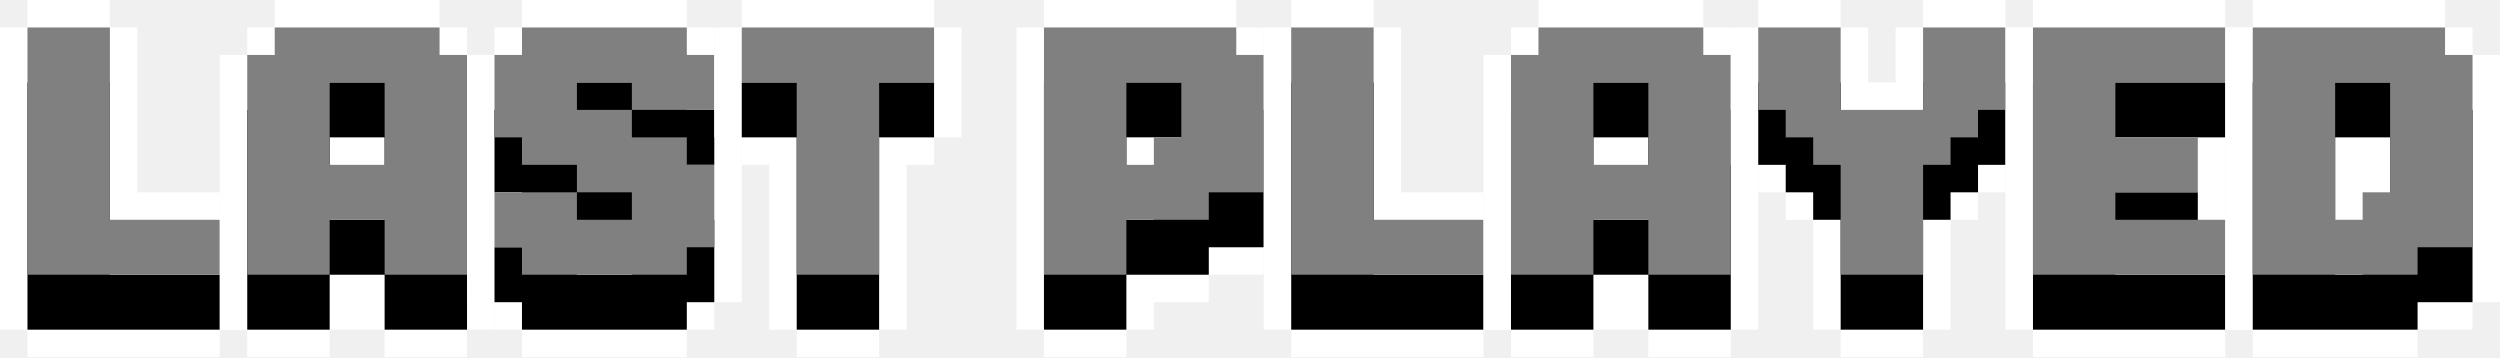
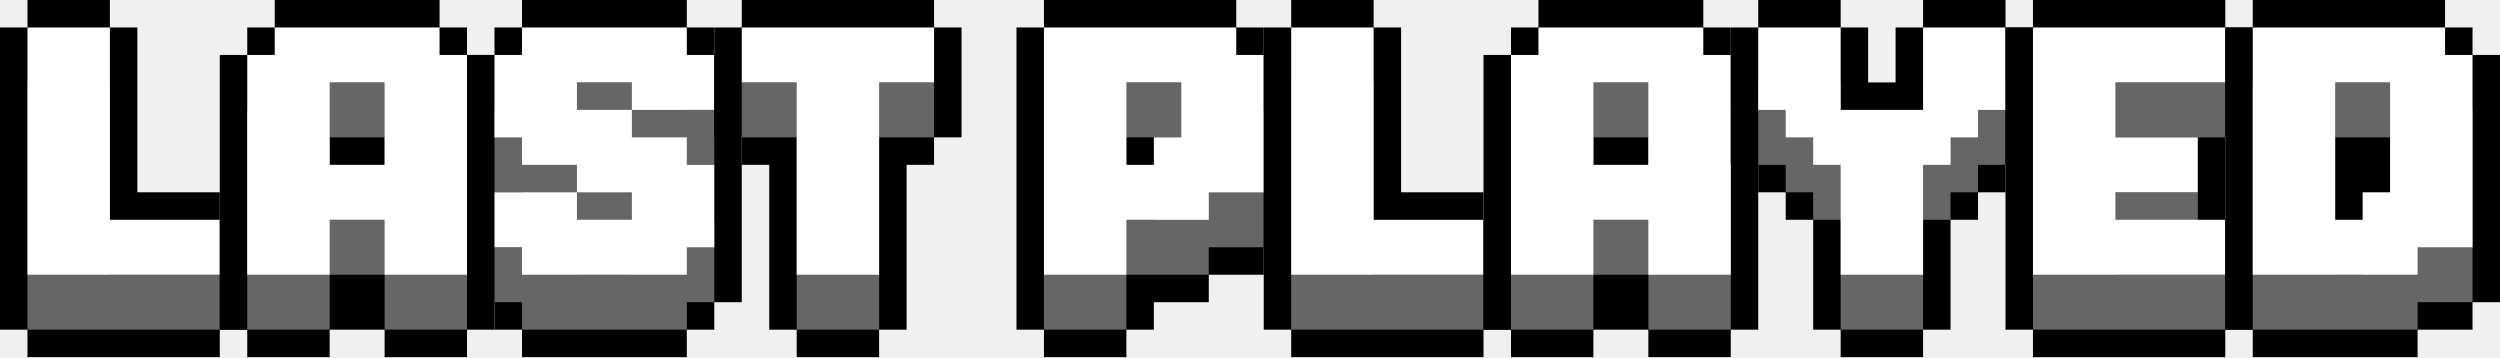
<svg xmlns="http://www.w3.org/2000/svg" height="548.571" viewBox="0 0 3840 548.571" width="3840">
-   <g transform="translate(0 .00006)">
-     <g transform="matrix(4.21978 0 0 4.21978 -7447.912 -3882.198)">
-       <path d="m1815 950v-20h-10v-10h-30v10h-10v20 70 20h10v10h20 10 40v-10h10v-20-20h-10v-10h-30z" fill="#fff" />
-       <path d="m1775 1040h20 10 40v-20h-40v-70h-30z" />
-       <path d="m1775 1020h20 10 40v-20h-40v-70h-30z" fill="#808080" />
-     </g>
-     <path d="m285 1040h10v-20-60-20h-10v-10h-10v-10h-60v10h-10v10h-10v20 60 20h10v10h30v-10h10 10v10h30z" fill="#fff" transform="matrix(4.21978 0 0 4.21978 -485.2745 -3882.198)" />
-     <path d="m675.165 168.791v-42.198h-253.187v42.198h-42.198v337.582h126.593v-84.396h84.396v84.396h126.593v-337.582zm-168.791 168.791v-126.593h84.396v126.593z" stroke-width="4.22" />
-     <path d="m675.165 84.396v-42.198h-253.187v42.198h-42.198v337.582h126.593v-84.396h84.396v84.396h126.593v-337.582zm-168.791 168.791v-126.593h84.396v126.593z" fill="#808080" stroke-width="4.22" />
-     <g transform="matrix(4.21978 0 0 4.21978 -2974.945 -4726.154)">
-       <path d="m875 1230h10v10h10v10h60v-10h10v-10h10v-20-10-20-20-20h-10v-10h-10v-10h-60v10h-10v10h-10v20 10 20 20z" fill="#fff" />
-       <path d="m895 1160h-10v30h10v10h20v10h20v10h-20v-10h-30v20h10v10h60v-10h10v-30h-10v-10h-20v-10h-20v-10h20v10h30v-20h-10v-10h-60z" />
-       <path d="m895 1140h-10v30h10v10h20v10h20v10h-20v-10h-30v20h10v10h60v-10h10v-30h-10v-10h-20v-10h-20v-10h20v10h30v-20h-10v-10h-60z" fill="#808080" />
-     </g>
-     <path d="m1085 1240h10v-20-40h10v-10h10v-20-20h-10v-10h-70v10h-10v20 20h10v10h10v40 20h10v10h30z" fill="#fff" transform="matrix(4.21978 0 0 4.21978 -3228.132 -4726.154)" />
-     <path d="m1055 1170v70h30v-70h20v-20h-70v20z" transform="matrix(4.21978 0 0 4.21978 -3228.132 -4726.154)" />
-     <path d="m1055 1150v70h30v-70h20v-20h-70v20z" fill="#808080" transform="matrix(4.21978 0 0 4.21978 -3228.132 -4726.154)" />
-     <path d="m505 1120h-40-10-20v10h-10v20 70 20h10v10h30v-10h10v-10h20v-10h10 10v-10h10v-20-30-20h-10v-10h-10z" fill="#fff" transform="matrix(4.21978 0 0 4.21978 -232.0879 -4726.154)" />
-     <path d="m1730.11 421.978h126.593v-42.198h84.396v-210.989h-42.198v-42.198h-168.791-42.198-84.396v379.78h126.593zm84.396-210.989v84.396h-42.198v42.198h-42.198v-126.593z" stroke-width="4.22" />
-     <path d="m1730.11 337.582h126.593v-42.198h84.396v-210.989h-42.198v-42.198h-168.791-42.198-84.396v379.78h126.593zm84.396-210.989v84.396h-42.198v42.198h-42.198v-126.593z" fill="#808080" stroke-width="4.22" />
-     <path d="m1805 1050h40v-10h10v-20-20h-10v-10h-30v-40-20h-10v-10h-30v10h-10v20 70 20h10v10h20z" fill="#fff" transform="matrix(4.21978 0 0 4.21978 -5506.813 -3882.198)" />
-     <path d="m1795 1040h10 40v-20h-40v-70h-30v90z" transform="matrix(4.21978 0 0 4.21978 -5506.813 -3882.198)" />
-     <path d="m1795 1020h10 40v-20h-40v-70h-30v90z" fill="#808080" transform="matrix(4.21978 0 0 4.21978 -5506.813 -3882.198)" />
-     <path d="m215 930h-10v10h-10v20 60 20h10v10h30v-10h10 10v10h30v-10h10v-20-60-20h-10v-10h-10v-10h-60z" fill="#fff" transform="matrix(4.21978 0 0 4.21978 1455.824 -3882.198)" />
-     <path d="m2616.264 168.791v-42.198h-253.187v42.198h-42.198v337.582h126.593v-84.396h84.396v84.396h126.593v-337.582zm-168.791 168.791v-126.593h84.396v126.593z" stroke-width="4.22" />
-     <path d="m2616.264 84.396v-42.198h-253.187v42.198h-42.198v337.582h126.593v-84.396h84.396v84.396h126.593v-337.582zm-168.791 168.791v-126.593h84.396v126.593z" fill="#808080" stroke-width="4.22" />
-     <path d="m1865 1210v10 20h10v10h30v-10h10v-20-10-10h10v-10h10v-10h10v-20-10-20h-10v-10h-30v10h-10v20h-10v-20h-10v-10h-30v10h-10v20 10 20h10v10h10v10h10z" fill="#fff" transform="matrix(4.21978 0 0 4.21978 -5084.835 -4726.154)" />
-     <path d="m1935 1180v-30h-30v30h-20-10v-30h-30v30h10v10h10v10h10v40h30v-40h10v-10h10v-10z" transform="matrix(4.21978 0 0 4.21978 -5084.835 -4726.154)" />
-     <path d="m1935 1160v-30h-30v30h-20-10v-30h-30v30h10v10h10v10h10v40h30v-40h10v-10h10v-10z" fill="#808080" transform="matrix(4.21978 0 0 4.21978 -5084.835 -4726.154)" />
-     <path d="m835 920h-10-20v10h-10v20 70 20h10v10h20 10 40v-10h10v-20-20h-10v-10-10-10h10v-20-20h-10v-10z" fill="#fff" transform="matrix(4.21978 0 0 4.21978 -274.2857 -3882.198)" />
-     <path d="m835 1010h30v-20h-30v-20h40v-20h-40-10-20v90h20 10 40v-20h-40z" transform="matrix(4.21978 0 0 4.21978 -274.2857 -3882.198)" />
-     <path d="m835 990h30v-20h-30v-20h40v-20h-40-10-20v90h20 10 40v-20h-40z" fill="#808080" transform="matrix(4.21978 0 0 4.21978 -274.2857 -3882.198)" />
-     <path d="m745 960v-20h-10v-10h-10v-10h-40-20-10v10h-10v20 70 20h10v10h10 20 30v-10h10 10v-10h10v-20z" fill="#fff" transform="matrix(4.21978 0 0 4.21978 696.2637 -3882.198)" />
-     <path d="m3755.604 168.791v-42.198h-168.791-84.396-42.198v379.78h42.198 84.396 126.593v-42.198h84.396v-295.385zm-168.791 42.198h84.396v168.791h-42.198v42.198h-42.198z" stroke-width="4.22" />
-     <path d="m3755.604 84.396v-42.198h-168.791-84.396-42.198v379.78h42.198 84.396 126.593v-42.198h84.396v-295.385zm-168.791 42.198h84.396v168.791h-42.198v42.198h-42.198z" fill="#808080" stroke-width="4.22" />
+   <g stroke-width="4.22">
+     <path d="m210.989 126.593v-84.396h-42.198v-42.198h-126.593v42.198h-42.198v84.396 295.385 84.396h42.198v42.198h84.396 42.198 168.791v-42.198h42.198v-84.396-84.396h-42.198v-42.198h-126.593z" />
+     <path d="m42.198 506.374h84.396 42.198 168.791v-84.396h-168.791v-295.385h-126.593z" fill="#666" />
+     <path d="m42.198 421.978h84.396 42.198 168.791v-84.396h-168.791v-295.385h-126.593z" fill="#fff" />
+     <path d="m717.363 506.374h42.198v-84.396-253.187-84.396h-42.198v-42.198h-42.198v-42.198h-253.187v42.198h-42.198v42.198h-42.198v84.396 253.187 84.396h42.198v42.198h126.593v-42.198h42.198 42.198v42.198h126.593z" />
+     <path d="m675.165 168.791v-42.198h-253.187v42.198h-42.198v337.582h126.593v-84.396h84.396v84.396h126.593v-337.582zm-168.791 168.791v-126.593h84.396v126.593z" fill="#666" />
+     <path d="m675.165 84.396v-42.198h-253.187v42.198h-42.198v337.582h126.593v-84.396h84.396v84.396h126.593v-337.582zm-168.791 168.791v-126.593h84.396v126.593z" fill="#fff" />
+     <path d="m717.363 464.176h42.198v42.198h42.198v42.198h253.187v-42.198h42.198v-42.198h42.198v-84.396-42.198-84.396-84.396-84.396h-42.198v-42.198h-42.198v-42.198h-253.187v42.198h-42.198v42.198h-42.198v84.396 42.198 84.396 84.396z" />
+     <path d="m801.758 168.791h-42.198v126.593h42.198v42.198h84.396v42.198h84.396v42.198h-84.396v-42.198h-126.593v84.396h42.198v42.198h253.187v-42.198h42.198v-126.593h-42.198v-42.198h-84.396v-42.198h-84.396v-42.198h84.396v42.198h126.593v-84.396h-42.198v-42.198h-253.187z" fill="#666" />
+     <path d="m801.758 84.396h-42.198v126.593h42.198v42.198h84.396v42.198h84.396v42.198h-84.396v-42.198h-126.593v84.396h42.198v42.198h253.187v-42.198h42.198v-126.593h-42.198v-42.198h-84.396v-42.198h-84.396v-42.198h84.396v42.198h126.593v-84.396h-42.198v-42.198h-253.187z" fill="#fff" />
+     <path d="m1350.33 506.374h42.198v-84.396-168.791h42.198v-42.198h42.198v-84.396-84.396h-42.198v-42.198h-295.385v42.198h-42.198v84.396 84.396h42.198v42.198h42.198v168.791 84.396h42.198v42.198h126.593z" />
+     <path d="m1223.736 210.989v295.385h126.593v-295.385h84.396v-84.396h-295.385v84.396z" fill="#666" />
+     <path d="m1223.736 126.593v295.385h126.593v-295.385h84.396v-84.396h-295.385v84.396z" fill="#fff" />
+     <path d="m1898.901 0h-168.791-42.198-84.396v42.198h-42.198v84.396 295.385 84.396h42.198v42.198h126.593v-42.198h42.198v-42.198h84.396v-42.198h42.198 42.198v-42.198h42.198v-84.396-126.593-84.396h-42.198v-42.198h-42.198z" />
+     <path d="m1730.11 421.978h126.593v-42.198h84.396v-210.989h-42.198v-42.198h-168.791-42.198-84.396v379.78h126.593zm84.396-210.989v84.396h-42.198v42.198h-42.198v-126.593z" fill="#666" />
+     <path d="m1730.11 337.582h126.593v-42.198h84.396v-210.989h-42.198v-42.198h-168.791-42.198-84.396v379.78h126.593zm84.396-210.989v84.396h-42.198v42.198h-42.198v-126.593z" fill="#fff" />
+     <path d="m2109.89 548.572h168.791v-42.198h42.198v-84.396-84.396h-42.198v-42.198h-126.593v-168.791-84.396h-42.198v-42.198h-126.593v42.198h-42.198v84.396 295.385 84.396h42.198v42.198h84.396z" />
+     <path d="m2067.692 506.374h42.198 168.791v-84.396h-168.791v-295.385h-126.593v379.78z" fill="#666" />
+     <path d="m2067.692 421.978h42.198 168.791v-84.396h-168.791v-295.385h-126.593v379.78z" fill="#fff" />
+     <path d="m2363.077 42.198h-42.198v42.198h-42.198v84.396 253.187 84.396h42.198v42.198h126.593v-42.198h42.198 42.198v42.198h126.593v-42.198h42.198v-84.396-253.187-84.396h-42.198v-42.198h-42.198v-42.198h-253.187z" />
+     <path d="m2616.264 168.791v-42.198h-253.187v42.198h-42.198v337.582h126.593v-84.396h84.396v84.396h126.593v-337.582zm-168.791 168.791v-126.593h84.396v126.593z" fill="#666" />
+     <path d="m2616.264 84.396v-42.198h-253.187v42.198h-42.198v337.582h126.593v-84.396h84.396v84.396h126.593v-337.582zm-168.791 168.791v-126.593h84.396v126.593z" fill="#fff" />
+     <path d="m2785.055 379.78v42.198 84.396h42.198v42.198h126.593v-42.198h42.198v-84.396-42.198-42.198h42.198v-42.198h42.198v-42.198h42.198v-84.396-42.198-84.396h-42.198v-42.198h-126.593v42.198h-42.198v84.396h-42.198v-84.396h-42.198v-42.198h-126.593v42.198h-42.198v84.396 42.198 84.396h42.198v42.198h42.198v42.198h42.198z" />
+     <path d="m3080.44 253.187v-126.593h-126.593v126.593h-84.396-42.198v-126.593h-126.593v126.593h42.198v42.198h42.198v42.198h42.198v168.791h126.593v-168.791h42.198v-42.198h42.198v-42.198z" fill="#666" />
+     <path d="m3080.44 168.791v-126.593h-126.593v126.593h-84.396-42.198v-126.593h-126.593v126.593h42.198v42.198h42.198v42.198h42.198v168.791h126.593v-168.791h42.198v-42.198h42.198v-42.198z" fill="#fff" />
+     <path d="m3249.231 0h-42.198-84.396v42.198h-42.198v84.396 295.385 84.396h42.198v42.198h84.396 42.198 168.791v-42.198h42.198v-84.396-84.396h-42.198v-42.198-42.198-42.198h42.198v-84.396-84.396h-42.198v-42.198z" />
+     <path d="m3249.231 379.78h126.593v-84.396h-126.593v-84.396h168.791v-84.396h-168.791-42.198-84.396v379.78h84.396 42.198 168.791v-84.396h-168.791z" fill="#666" />
+     <path d="m3249.231 295.385h126.593v-84.396h-126.593v-84.396h168.791v-84.396h-168.791-42.198-84.396v379.78h84.396 42.198 168.791v-84.396h-168.791z" fill="#fff" />
+     <path d="m3840 168.791v-84.396h-42.198v-42.198h-42.198v-42.198h-168.791-84.396-42.198v42.198h-42.198v84.396 295.385 84.396h42.198v42.198h42.198 84.396 126.593v-42.198h42.198 42.198v-42.198h42.198v-84.396z" />
+     <path d="m3755.604 168.791v-42.198h-168.791-84.396-42.198v379.78h42.198 84.396 126.593v-42.198h84.396v-295.385zm-168.791 42.198h84.396v168.791h-42.198v42.198h-42.198z" fill="#666" />
+     <path d="m3755.604 84.396v-42.198h-168.791-84.396-42.198v379.78h42.198 84.396 126.593v-42.198h84.396v-295.385zm-168.791 42.198h84.396v168.791h-42.198v42.198h-42.198z" fill="#fff" />
  </g>
</svg>
